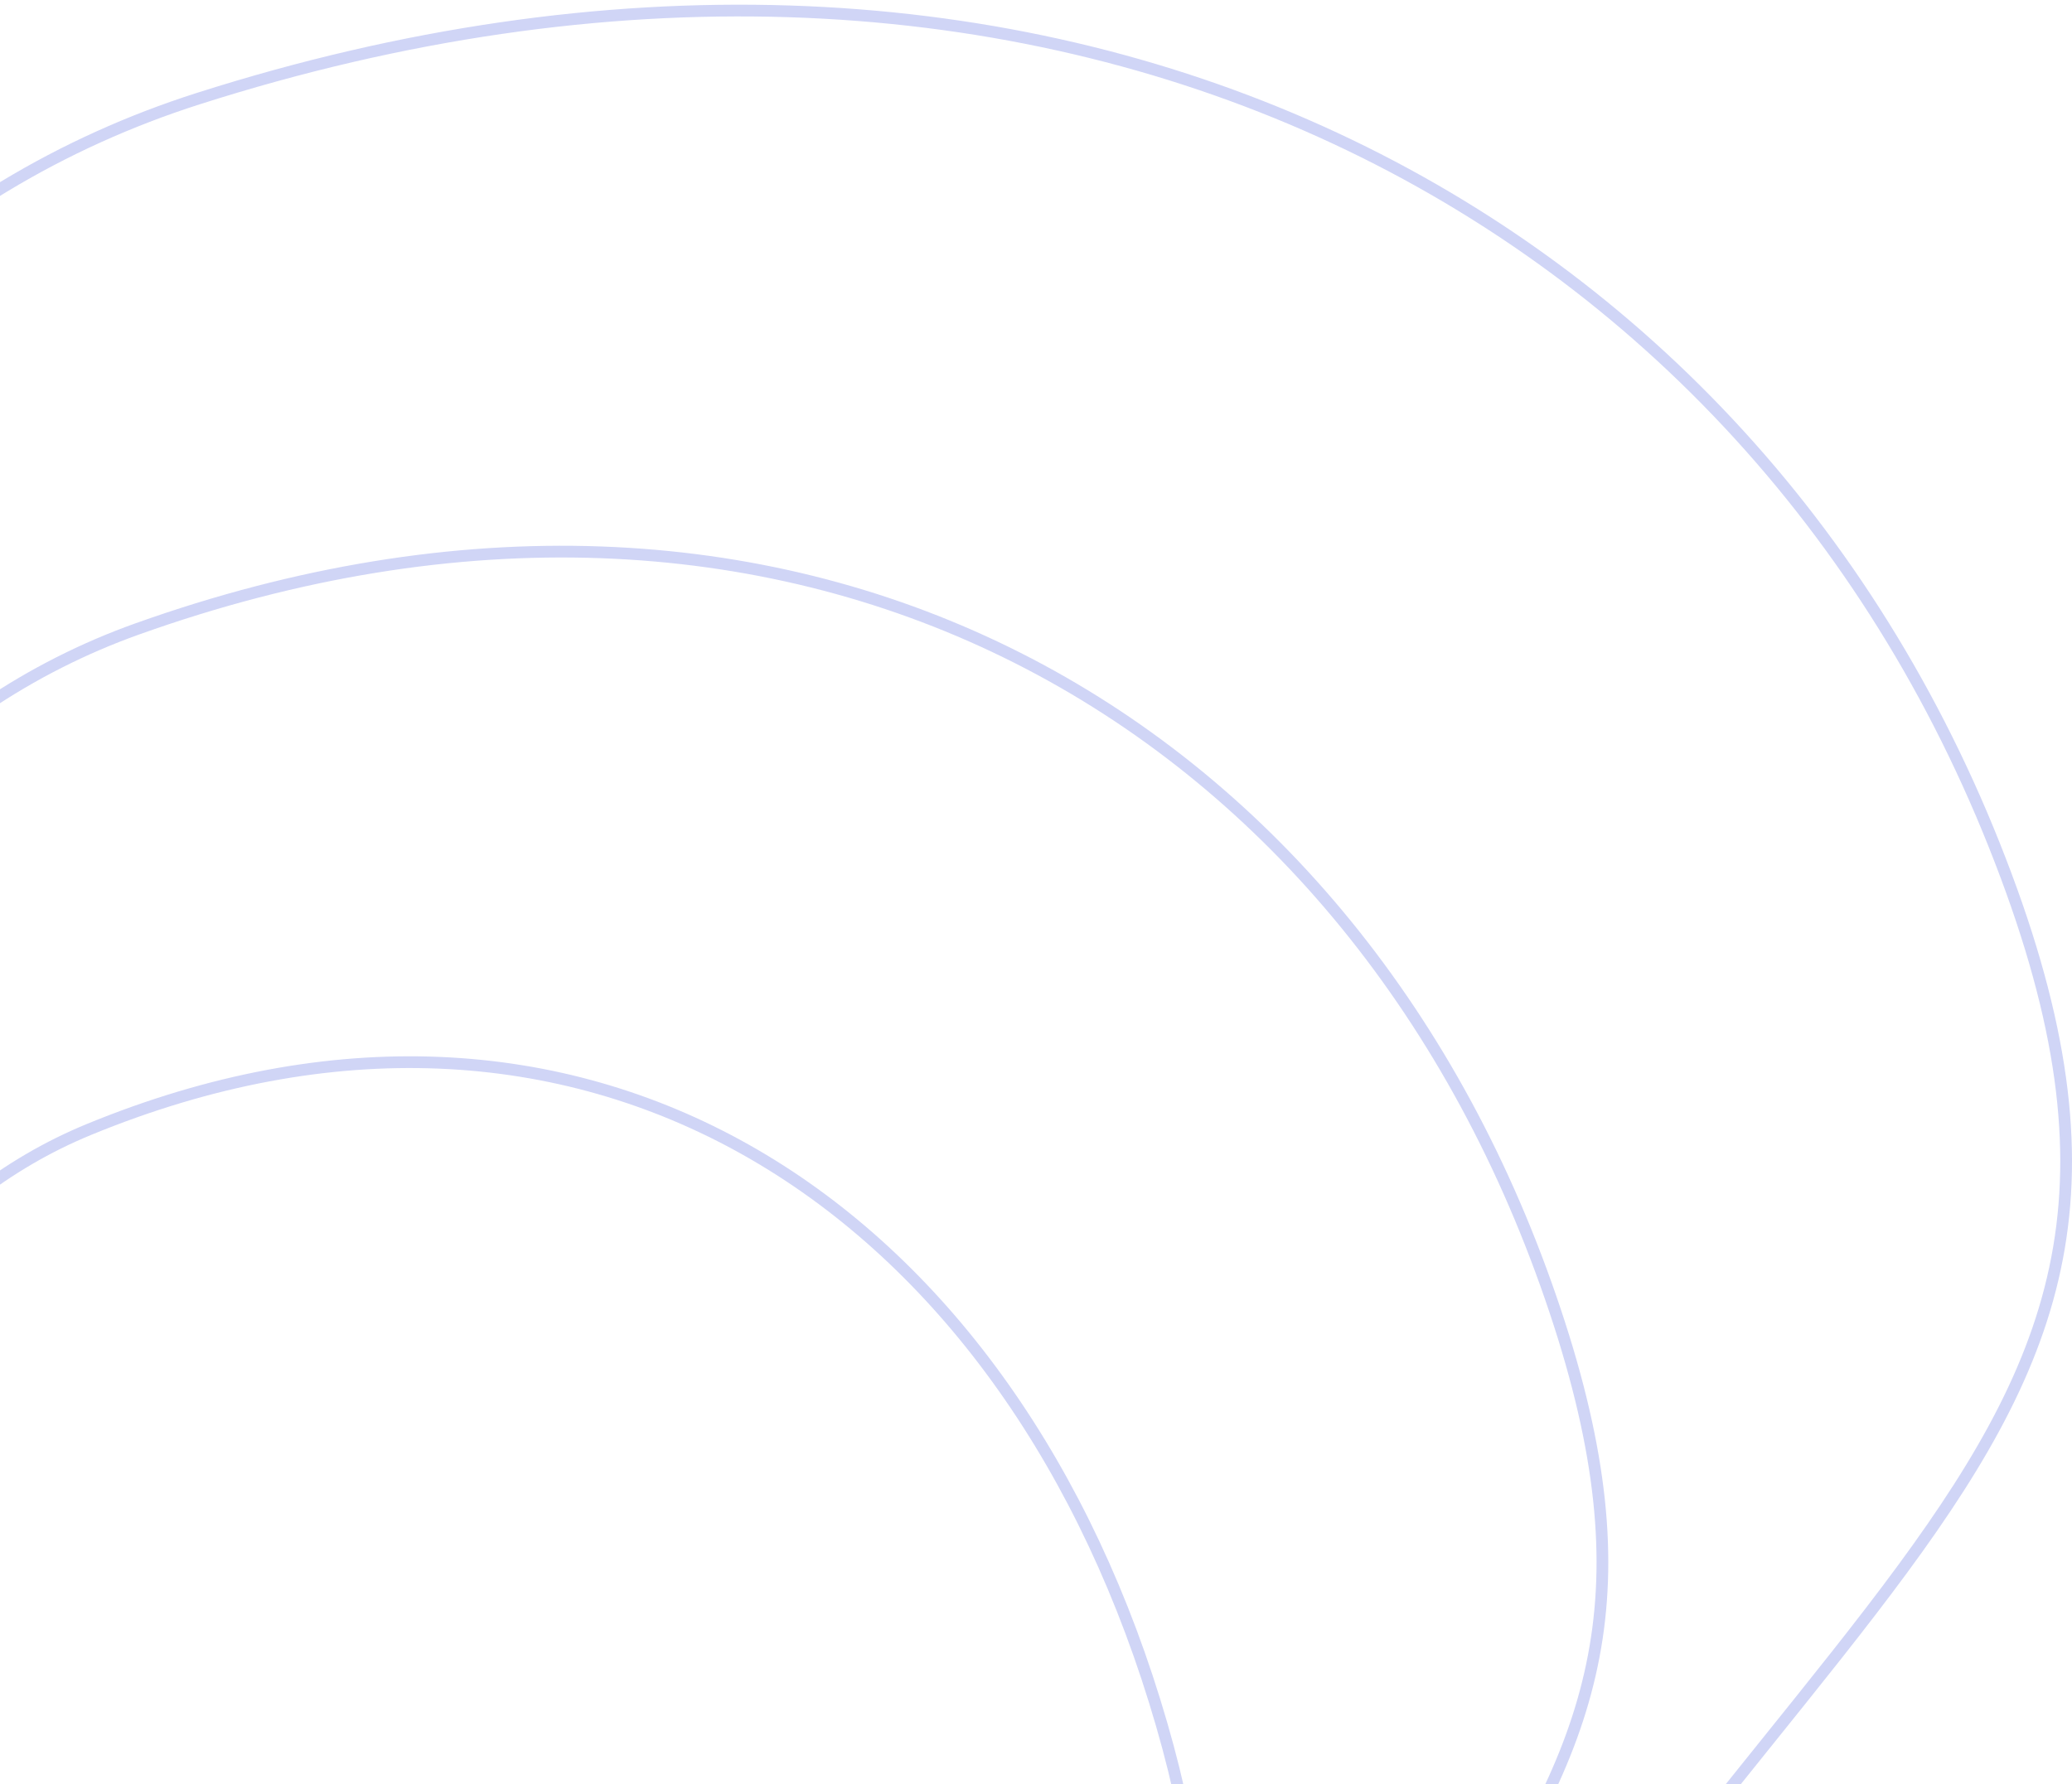
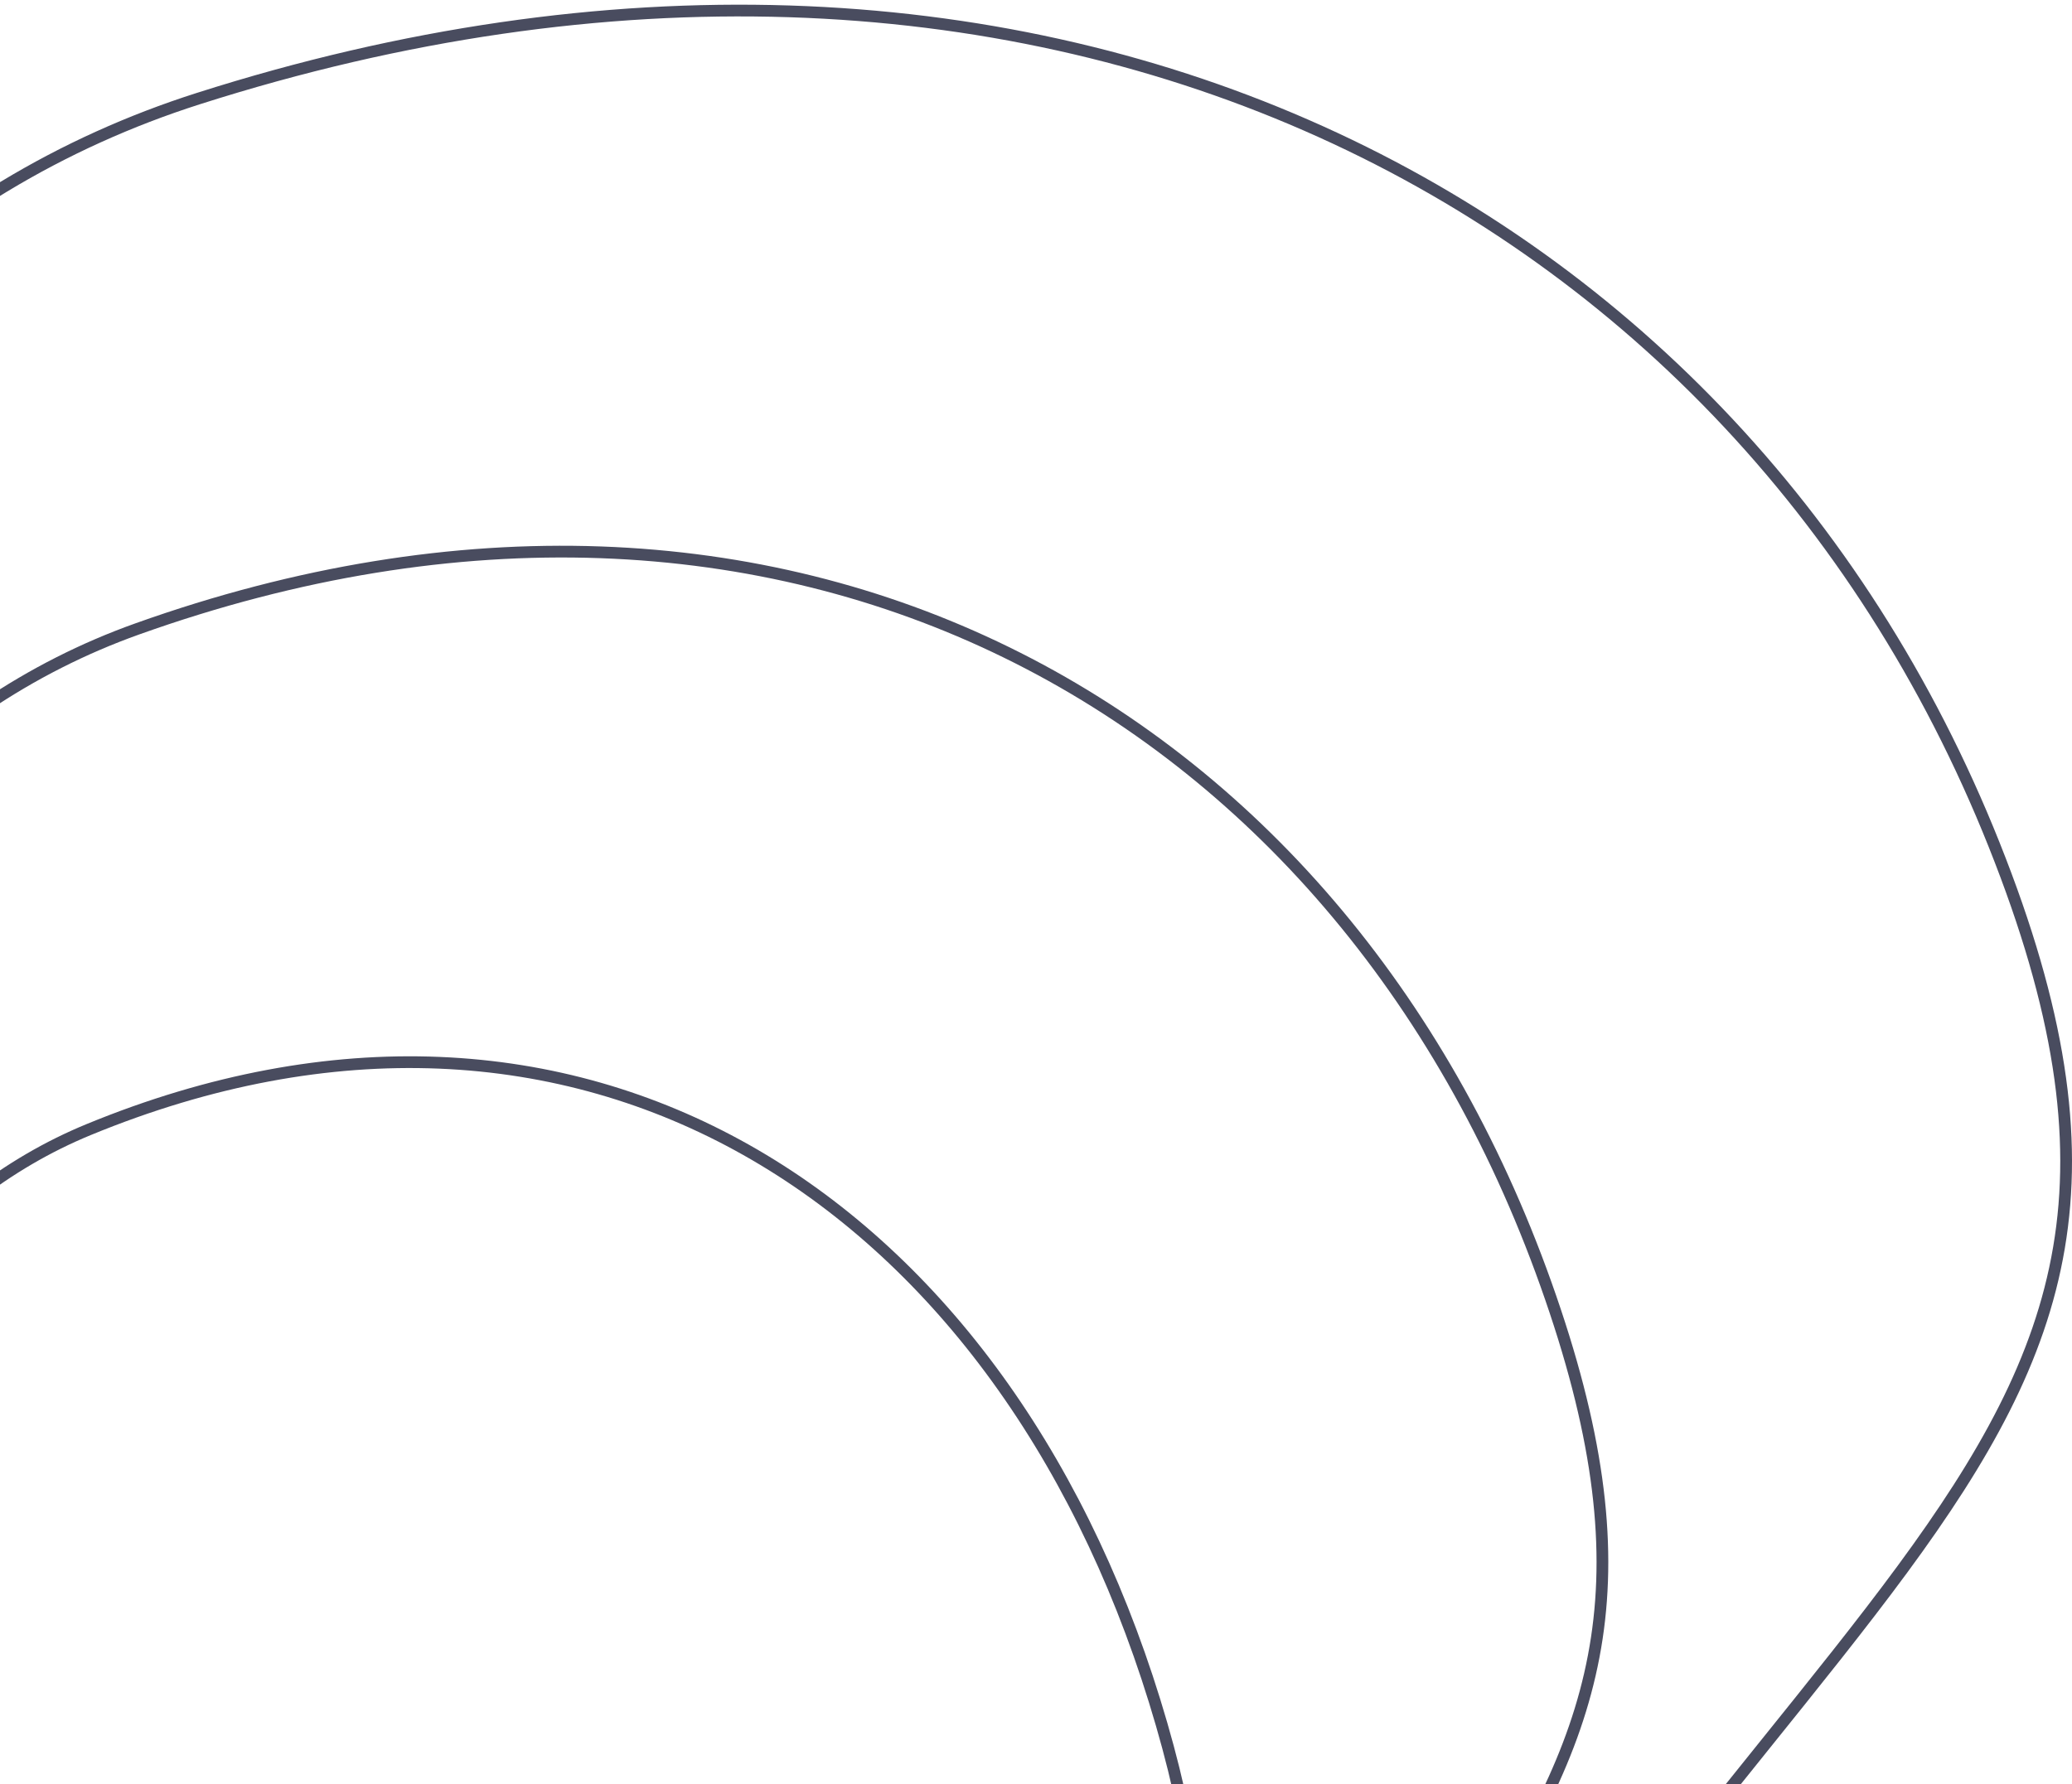
<svg xmlns="http://www.w3.org/2000/svg" width="353" height="304">
-   <g fill="none" fill-rule="evenodd" stroke="#D0D5F6" stroke-width="2">
+   <g fill="none" fill-rule="evenodd" stroke="hsl(232, 13%, 33%)" stroke-width="2">
    <path d="M180.29 759c102.087-21.62 155.232-61.312 159.437-119.074 6.307-86.643-231.598-17.186-136.358-198 95.241-180.813 181.318-185.29 136.358-298C294.767 31.216 174.04-27.954 33.79 16.8c-93.501 29.836-144.652 140.545-153.453 332.126" />
    <path d="M138.3 759c80.083-18.988 121.774-53.846 125.072-104.575 4.948-76.093-181.679-15.094-106.966-173.89C231.118 321.738 298.64 317.808 263.372 218.82c-35.269-98.986-129.974-150.95-239.995-111.646C-49.97 133.378-90.096 230.605-97 398.859" />
    <path d="M102.065 761c60.604-16.56 92.153-46.963 94.65-91.208 3.743-66.367-137.488-13.165-80.949-151.664 56.54-138.5 107.638-141.927 80.948-228.261-26.69-86.335-98.359-131.656-181.618-97.376C-40.41 215.345-70.775 300.145-76 446.892" />
  </g>
</svg>
